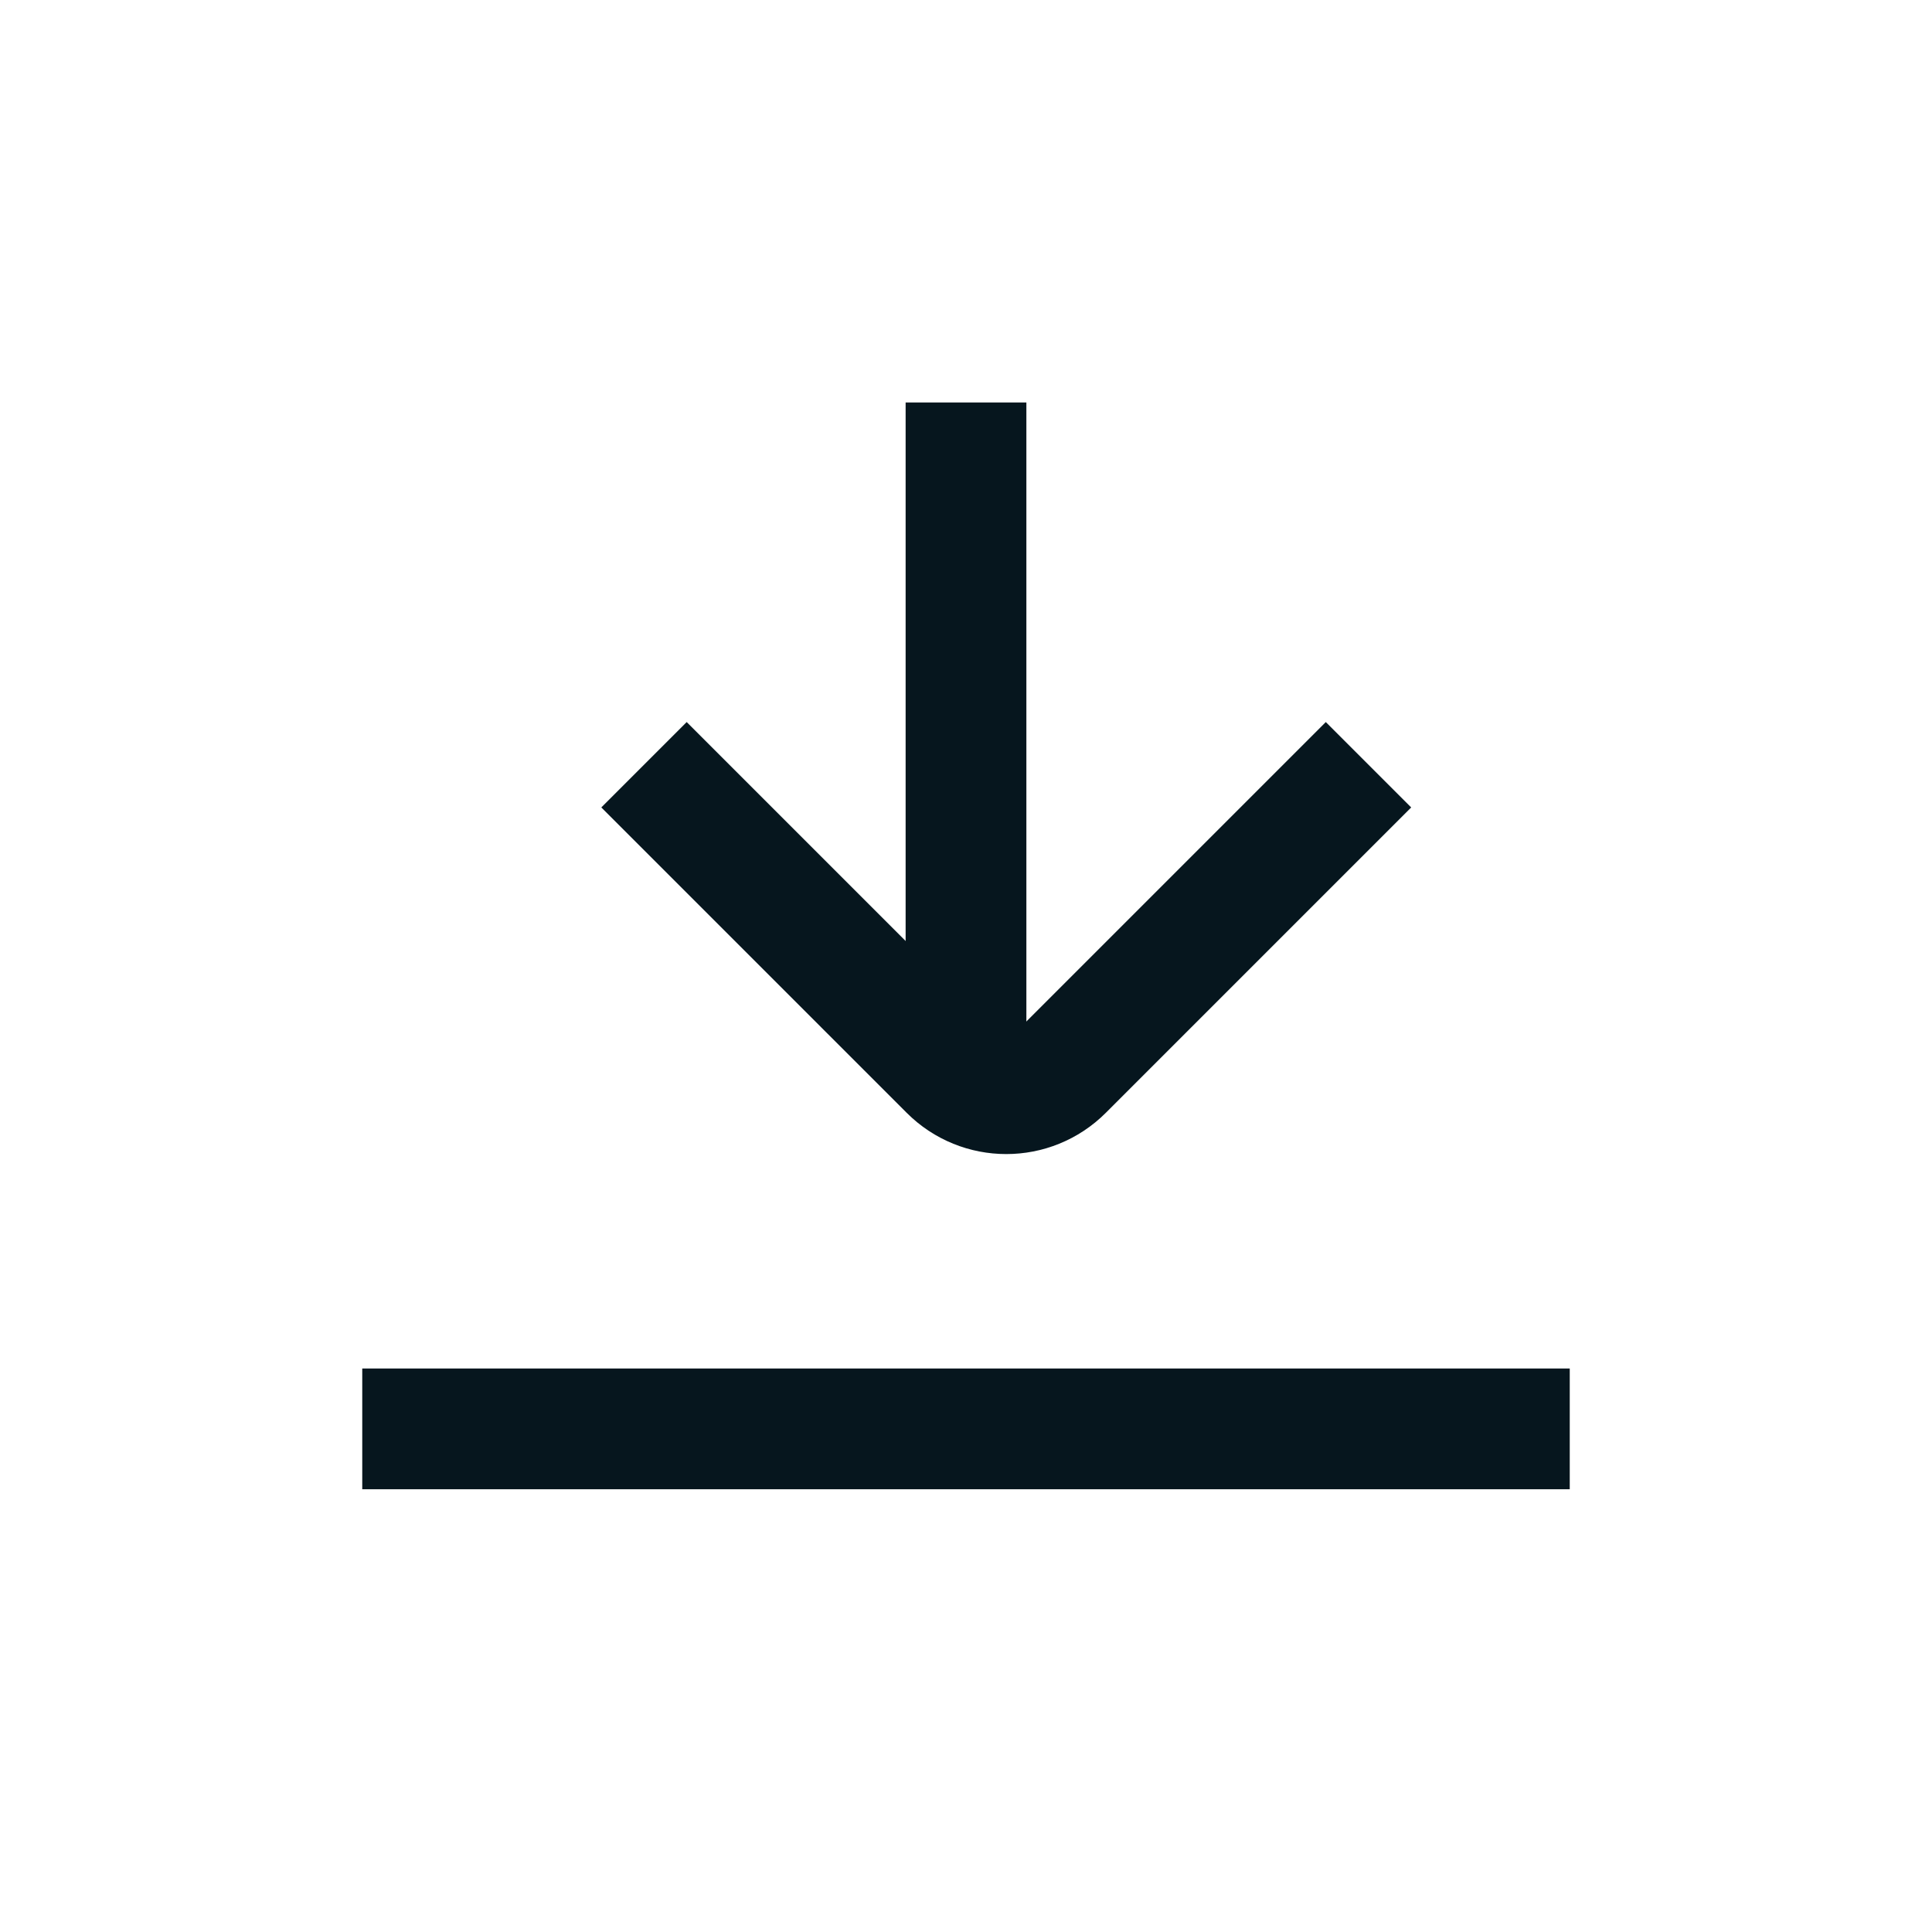
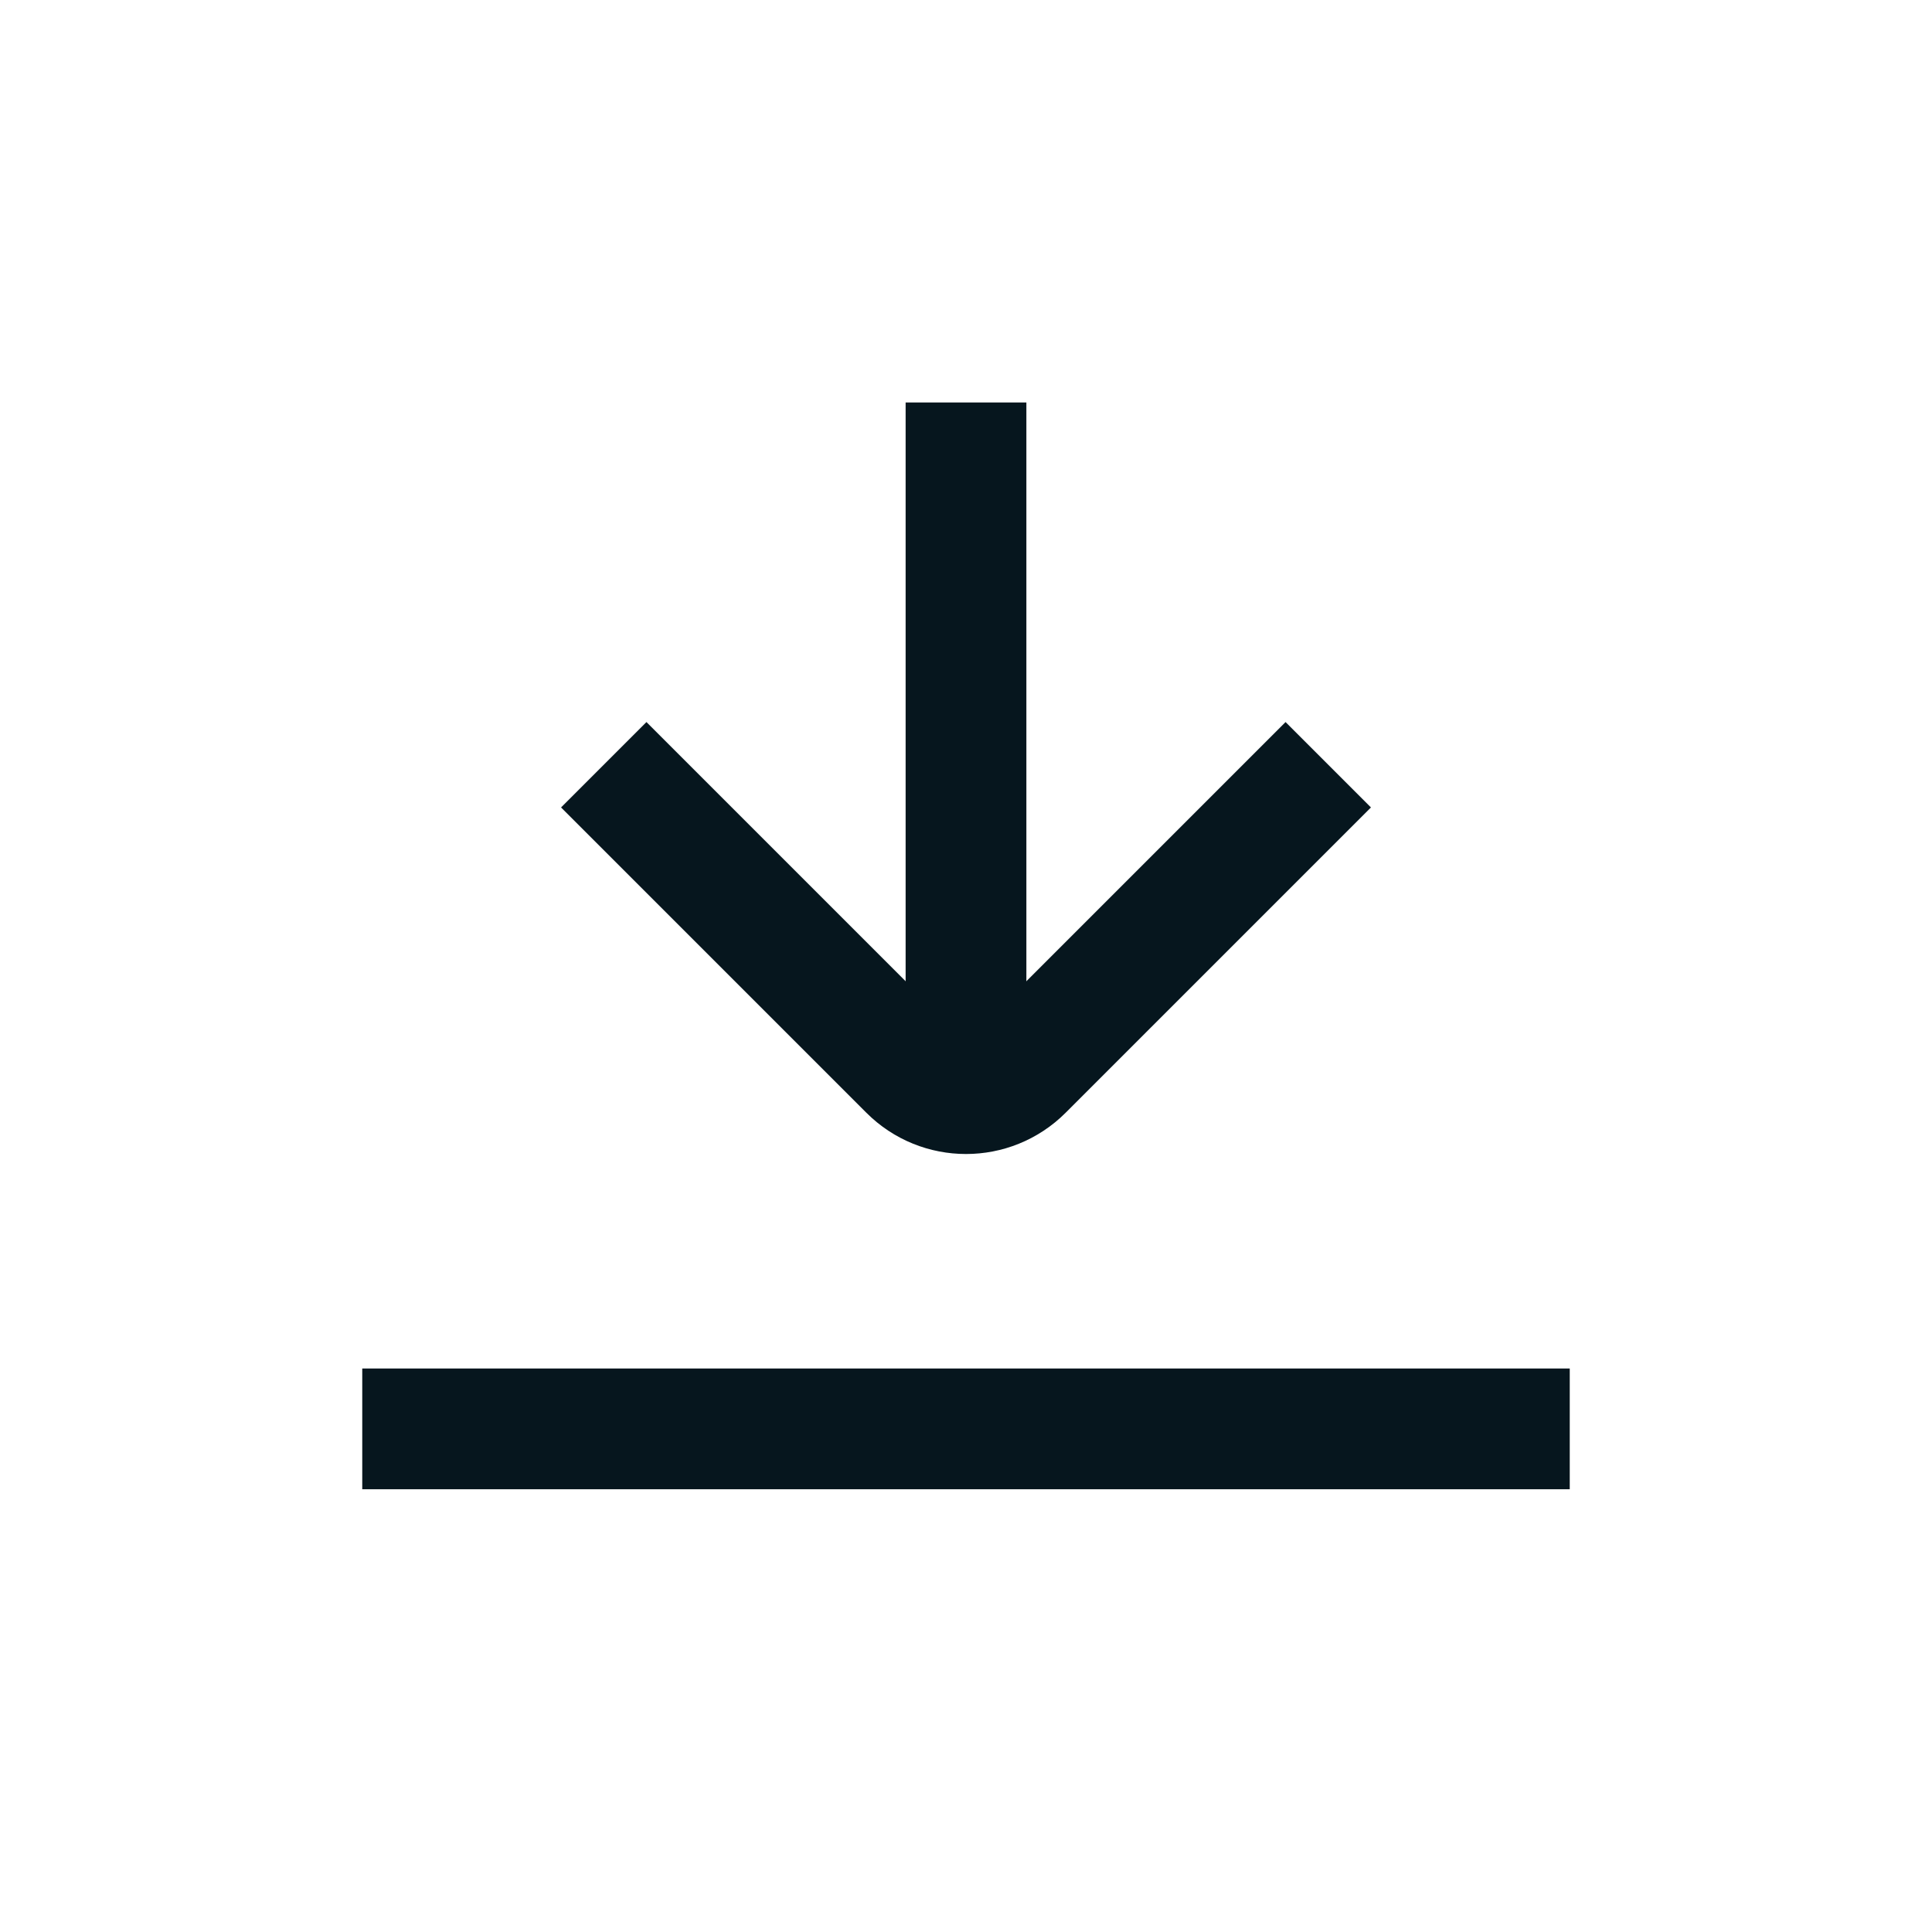
<svg xmlns="http://www.w3.org/2000/svg" width="24" height="24" viewBox="0 0 24 24" fill="none">
  <path d="M12 13C12 10.647 12 5.753 12 5" stroke="#06161E" stroke-width="1.5" />
-   <path d="M17 9.5L13.207 13.293C12.817 13.684 12.183 13.684 11.793 13.293L8 9.5" stroke="#06161E" stroke-width="1.5" />
-   <rect x="4.5" y="17" width="15" height="1.5" fill="#06161E" />
+   <path d="M16.5 9.5L12.707 13.293C12.317 13.683 11.683 13.683 11.293 13.293L7.5 9.5" stroke="#06161E" stroke-width="1.5" />
+   <rect x="4.875" y="17.375" width="14.25" height="0.75" fill="#697278" stroke="#06161E" stroke-width="0.75" />
</svg>
